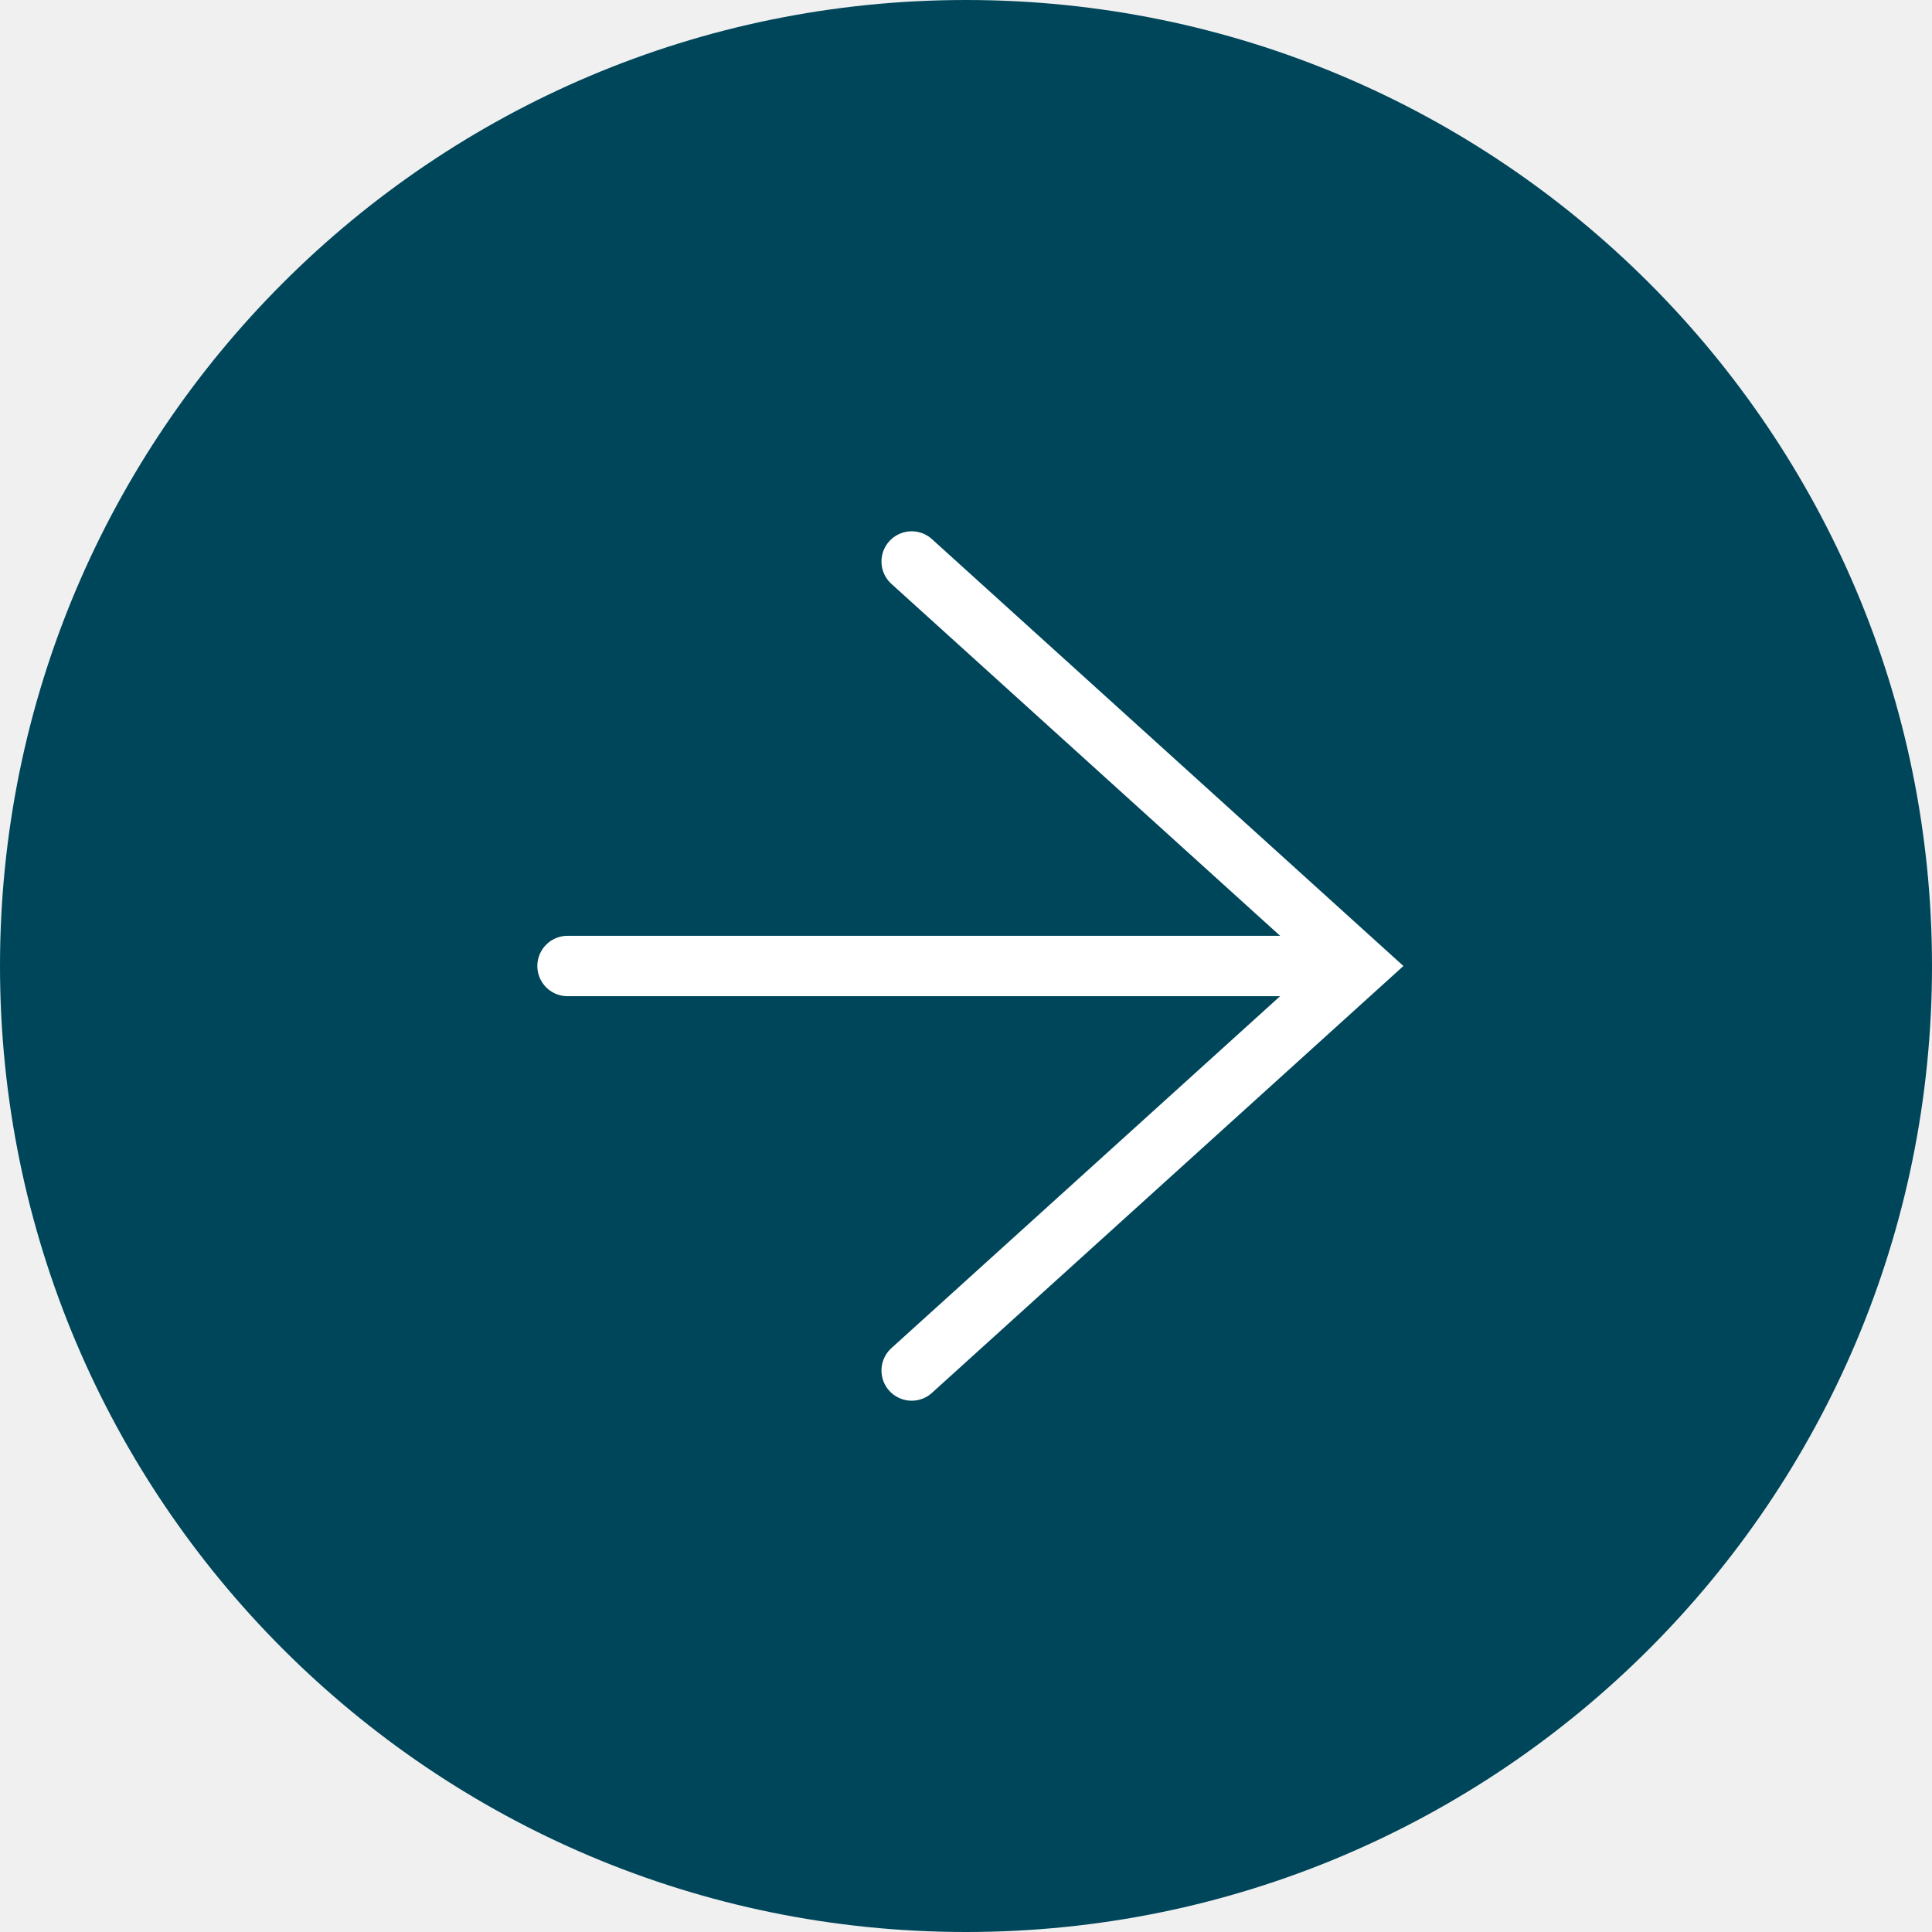
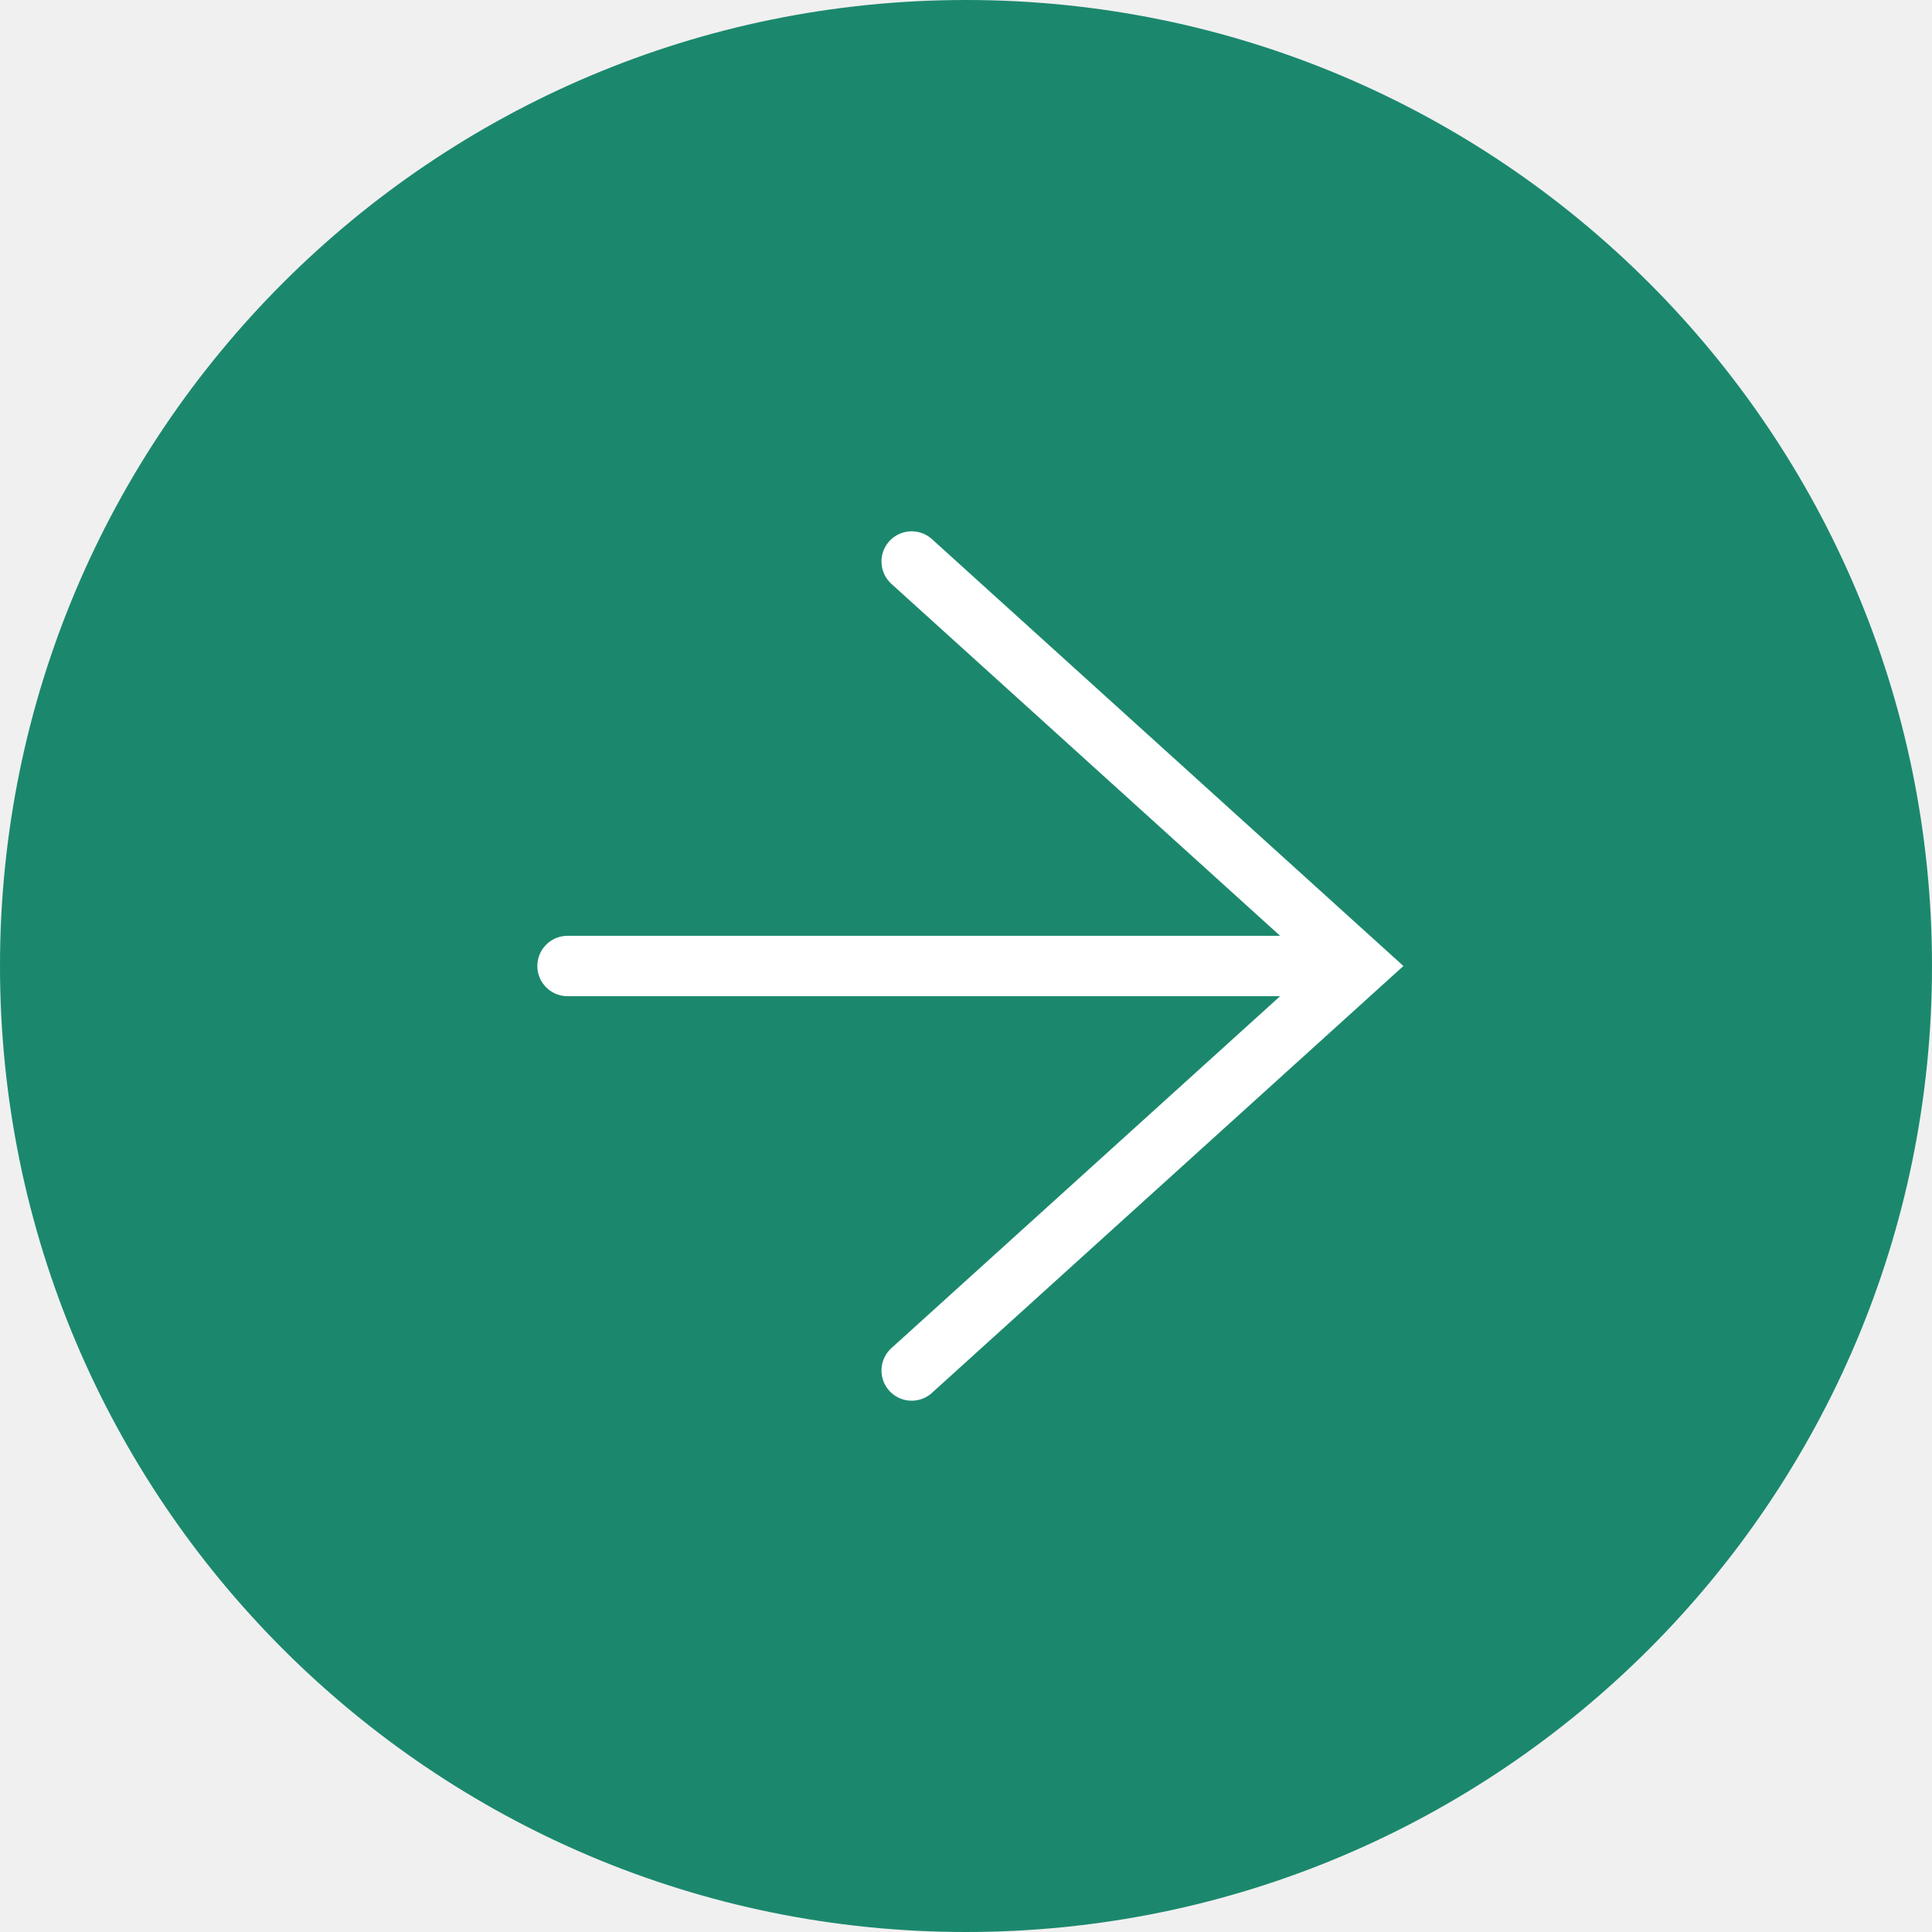
<svg xmlns="http://www.w3.org/2000/svg" version="1.1" id="圖層_1" x="0px" y="0px" viewBox="0 0 32 32" style="enable-background:new 0 0 32 32;" xml:space="preserve">
  <style type="text/css">
- 	.st0{fill:#00465A;}
+ 	.st0{fill:#1B886D;}
	.st1{fill:none;stroke:#FFFFFF;stroke-linecap:round;stroke-miterlimit:10;}
</style>
  <g id="圖層_2">
    <g id="圖層_1-2">
      <circle class="st0" cx="16" cy="16" r="16" />
      <line class="st1" x1="9.4" y1="16" x2="22.2" y2="16" />
      <polyline class="st1" points="15.1,22.7 22.5,16 15.1,9.3   " />
    </g>
  </g>
</svg>
